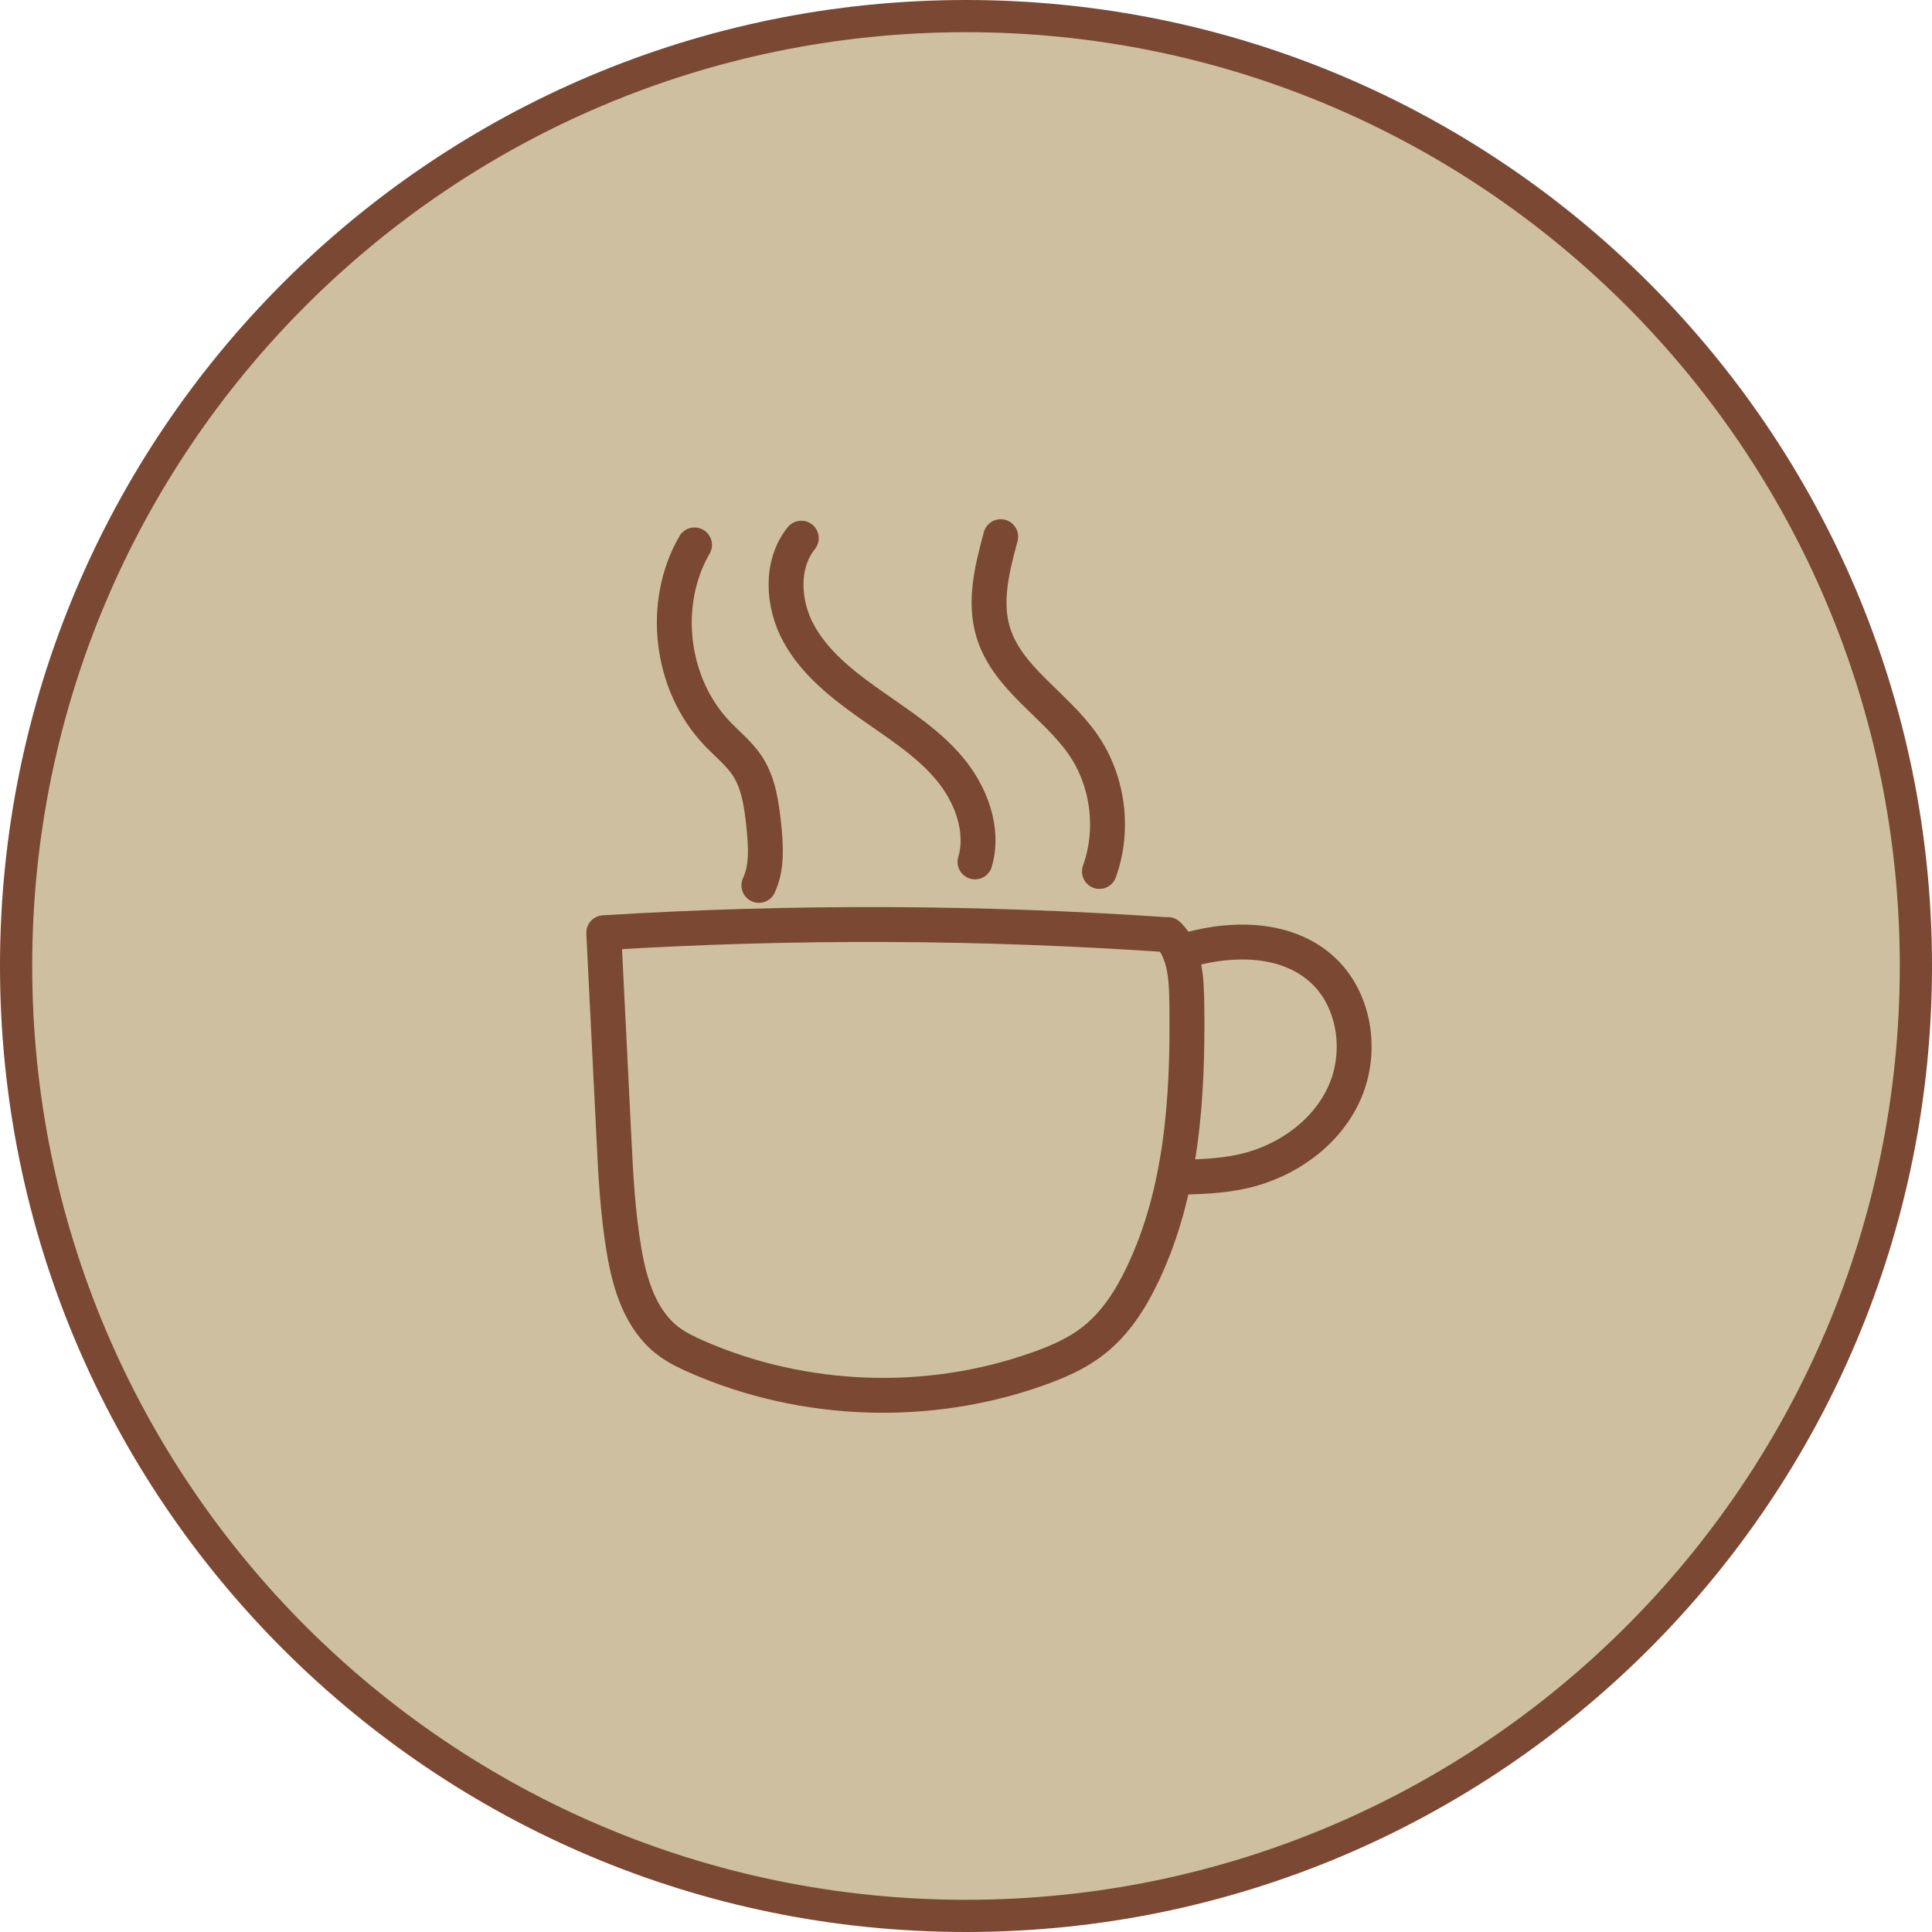
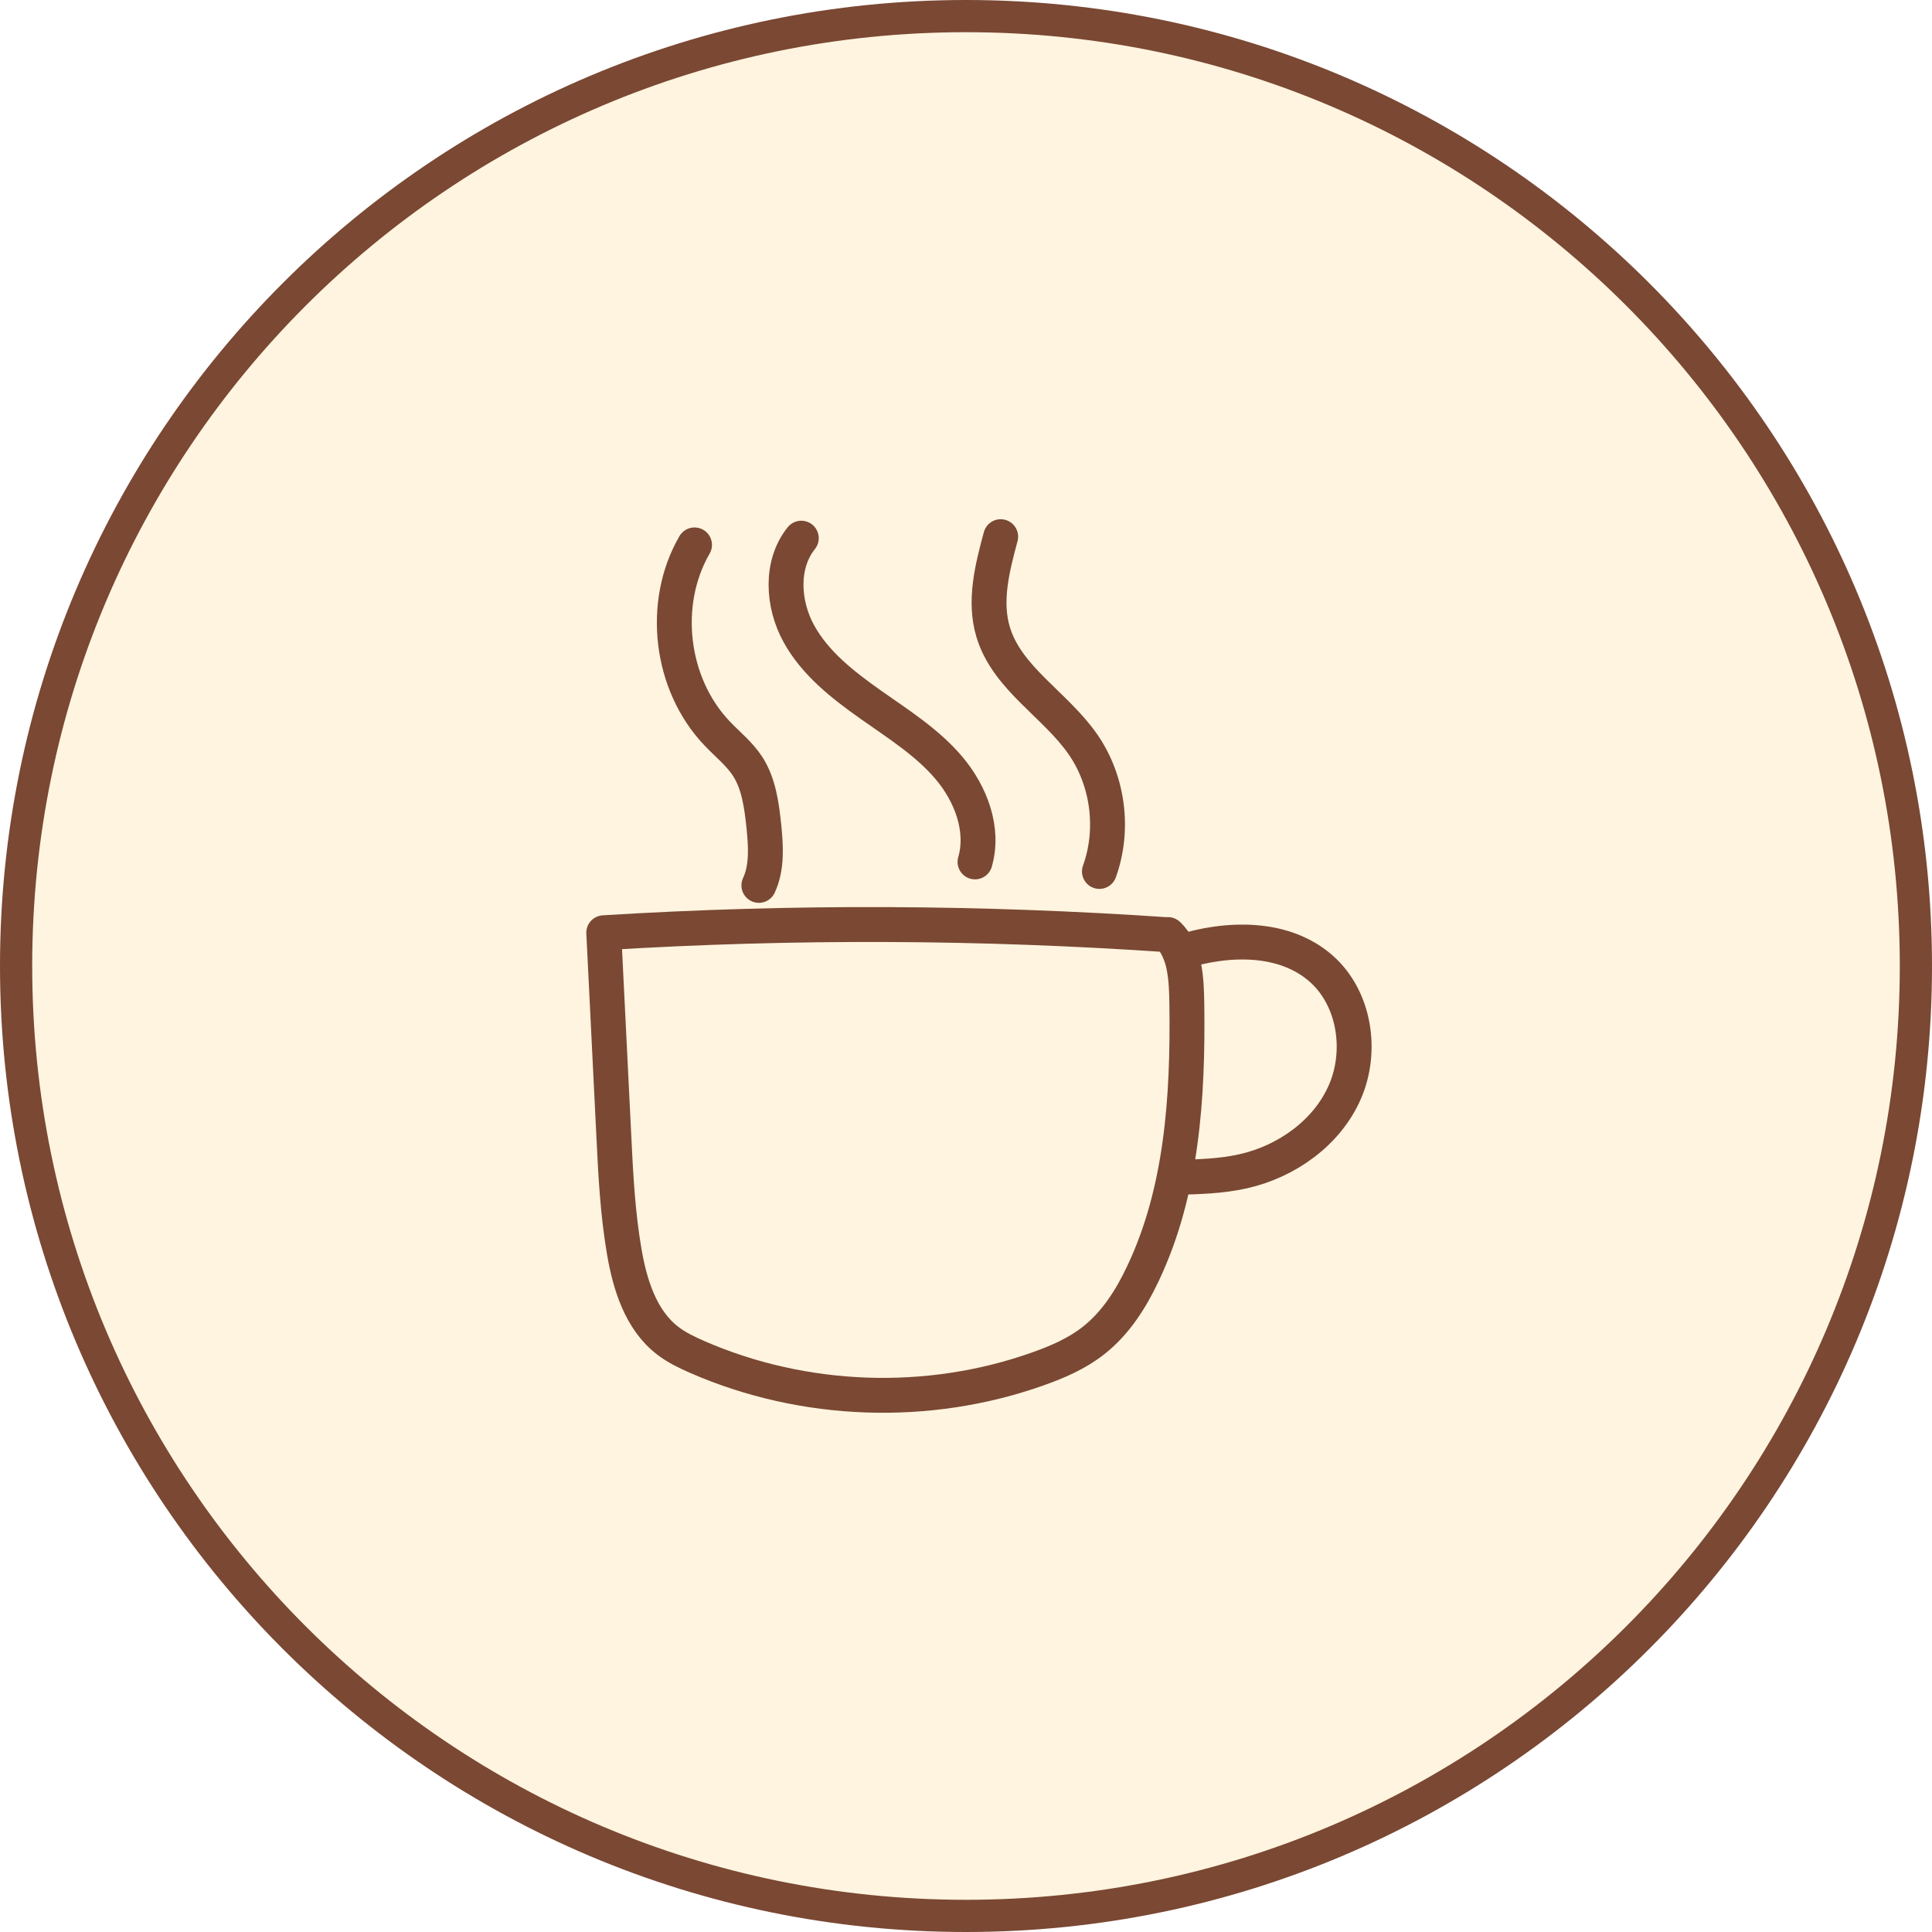
<svg xmlns="http://www.w3.org/2000/svg" width="72" height="72" viewBox="0 0 72 72" fill="none">
-   <circle cx="36" cy="36" r="35.4" fill="#CFBFA1" stroke="#7A4833" stroke-width="1.2" />
+   <circle cx="36" cy="36" r="35.4" fill="#FFF4DF" stroke="#7A4833" stroke-width="1.2" />
  <path d="M43.512 34.835C36.586 34.362 29.625 34.321 22.5 34.76L22.877 42.362C22.945 43.788 23.021 45.221 23.261 46.627C23.473 47.874 23.877 49.184 24.877 49.958C25.213 50.219 25.604 50.404 25.994 50.575C29.961 52.303 34.578 52.468 38.661 51.021C39.401 50.761 40.134 50.445 40.751 49.958C41.573 49.314 42.149 48.409 42.594 47.463C44.053 44.392 44.273 40.882 44.231 37.481C44.218 36.487 44.176 35.438 43.526 34.828L43.512 34.835Z" stroke="#7A4833" stroke-width="1.3" stroke-miterlimit="10" stroke-linecap="round" stroke-linejoin="round" />
  <path d="M43.967 35.492C45.735 34.923 47.865 34.875 49.249 36.109C50.489 37.213 50.784 39.174 50.119 40.696C49.455 42.218 47.948 43.287 46.331 43.65C45.509 43.836 44.659 43.856 43.816 43.877" stroke="#7A4833" stroke-width="1.3" stroke-miterlimit="10" stroke-linecap="round" stroke-linejoin="round" />
  <path d="M29.862 20.056C29.074 21.036 29.163 22.517 29.773 23.621C30.382 24.724 31.41 25.526 32.438 26.253C33.465 26.98 34.554 27.659 35.37 28.625C36.185 29.592 36.685 30.915 36.336 32.121" stroke="#7A4833" stroke-width="1.3" stroke-miterlimit="10" stroke-linecap="round" stroke-linejoin="round" />
  <path d="M37.293 20C36.978 21.165 36.663 22.406 37.013 23.558C37.533 25.286 39.335 26.259 40.363 27.747C41.301 29.104 41.534 30.921 40.972 32.477" stroke="#7A4833" stroke-width="1.3" stroke-miterlimit="10" stroke-linecap="round" stroke-linejoin="round" />
  <path d="M25.883 20.307C24.616 22.494 24.979 25.503 26.726 27.334C27.109 27.738 27.561 28.095 27.863 28.561C28.281 29.212 28.384 30.014 28.466 30.782C28.541 31.529 28.596 32.318 28.281 32.996" stroke="#7A4833" stroke-width="1.3" stroke-miterlimit="10" stroke-linecap="round" stroke-linejoin="round" />
</svg>
